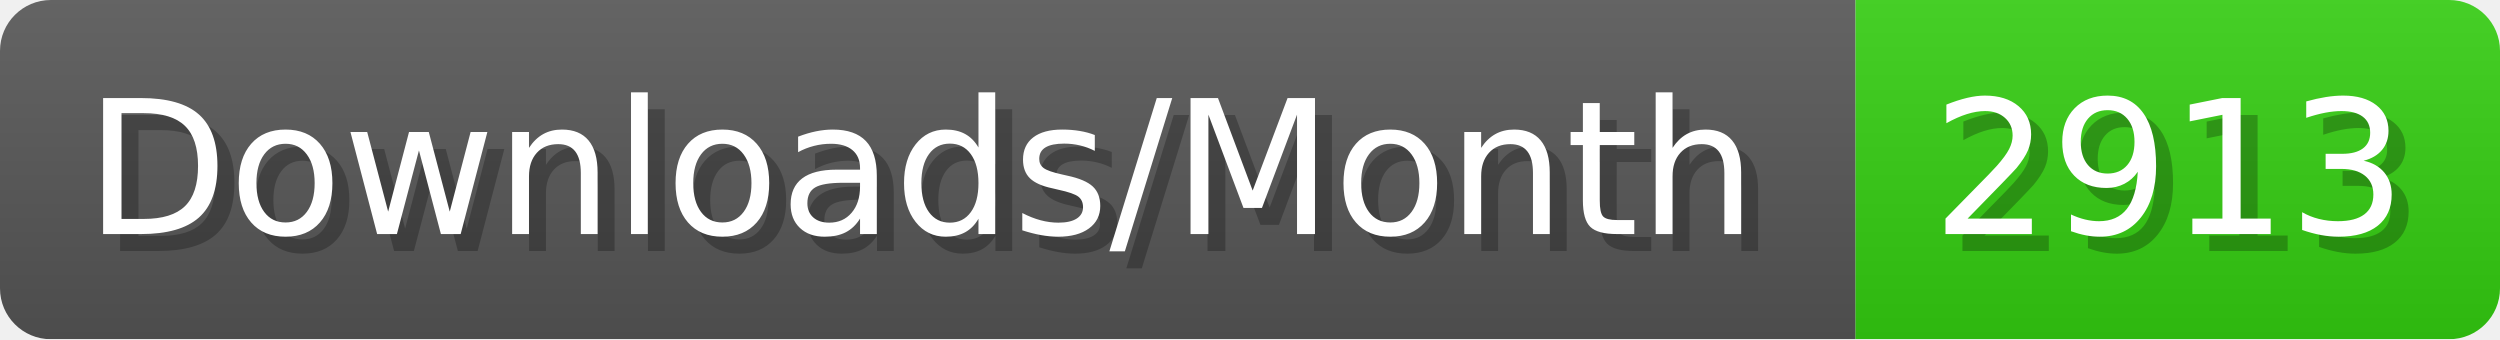
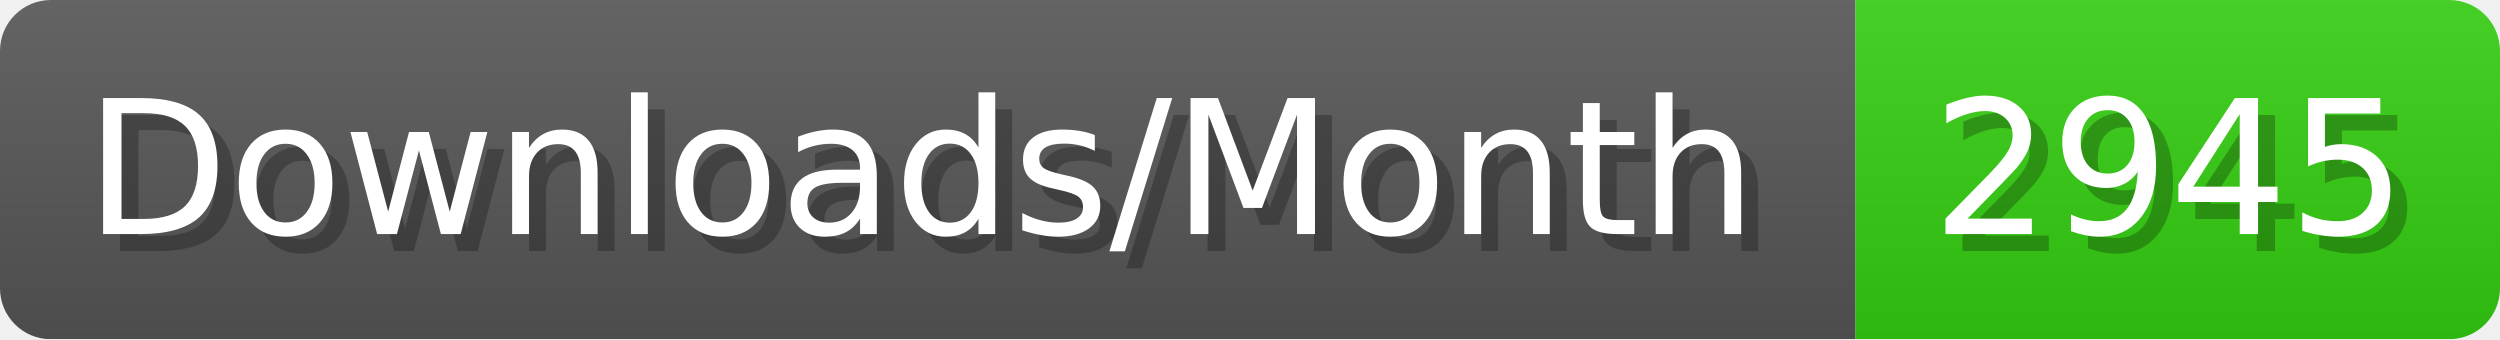
- <svg xmlns="http://www.w3.org/2000/svg" width="147.4" height="20" viewBox="0 0 1474 200" role="img" aria-label="Downloads/Month: 2913">
+ <svg xmlns="http://www.w3.org/2000/svg" width="147.4" height="20" viewBox="0 0 1474 200" role="img" aria-label="Downloads/Month: 2945">
  <linearGradient id="YlXUI" x2="0" y2="100%">
    <stop offset="0" stop-opacity=".1" stop-color="#EEE" />
    <stop offset="1" stop-opacity=".1" />
  </linearGradient>
  <mask id="JHhop">
    <rect width="1474" height="200" rx="30" fill="#FFF" />
  </mask>
  <g mask="url(#JHhop)">
    <rect width="1094" height="200" fill="#555" />
    <rect width="380" height="200" fill="#3C1" x="1094" />
    <rect width="1474" height="200" fill="url(#YlXUI)" />
  </g>
  <g aria-hidden="true" fill="#fff" text-anchor="start" font-family="Verdana,DejaVu Sans,sans-serif" font-size="110">
    <text x="60" y="148" textLength="994" fill="#000" opacity="0.25">Downloads/Month</text>
    <text x="50" y="138" textLength="994">Downloads/Month</text>
-     <text x="1149" y="148" textLength="280" fill="#000" opacity="0.25">2913</text>
-     <text x="1139" y="138" textLength="280">2913</text>
+     <text x="1149" y="148" textLength="280" fill="#000" opacity="0.25">2945</text>
+     <text x="1139" y="138" textLength="280">2945</text>
  </g>
</svg>
